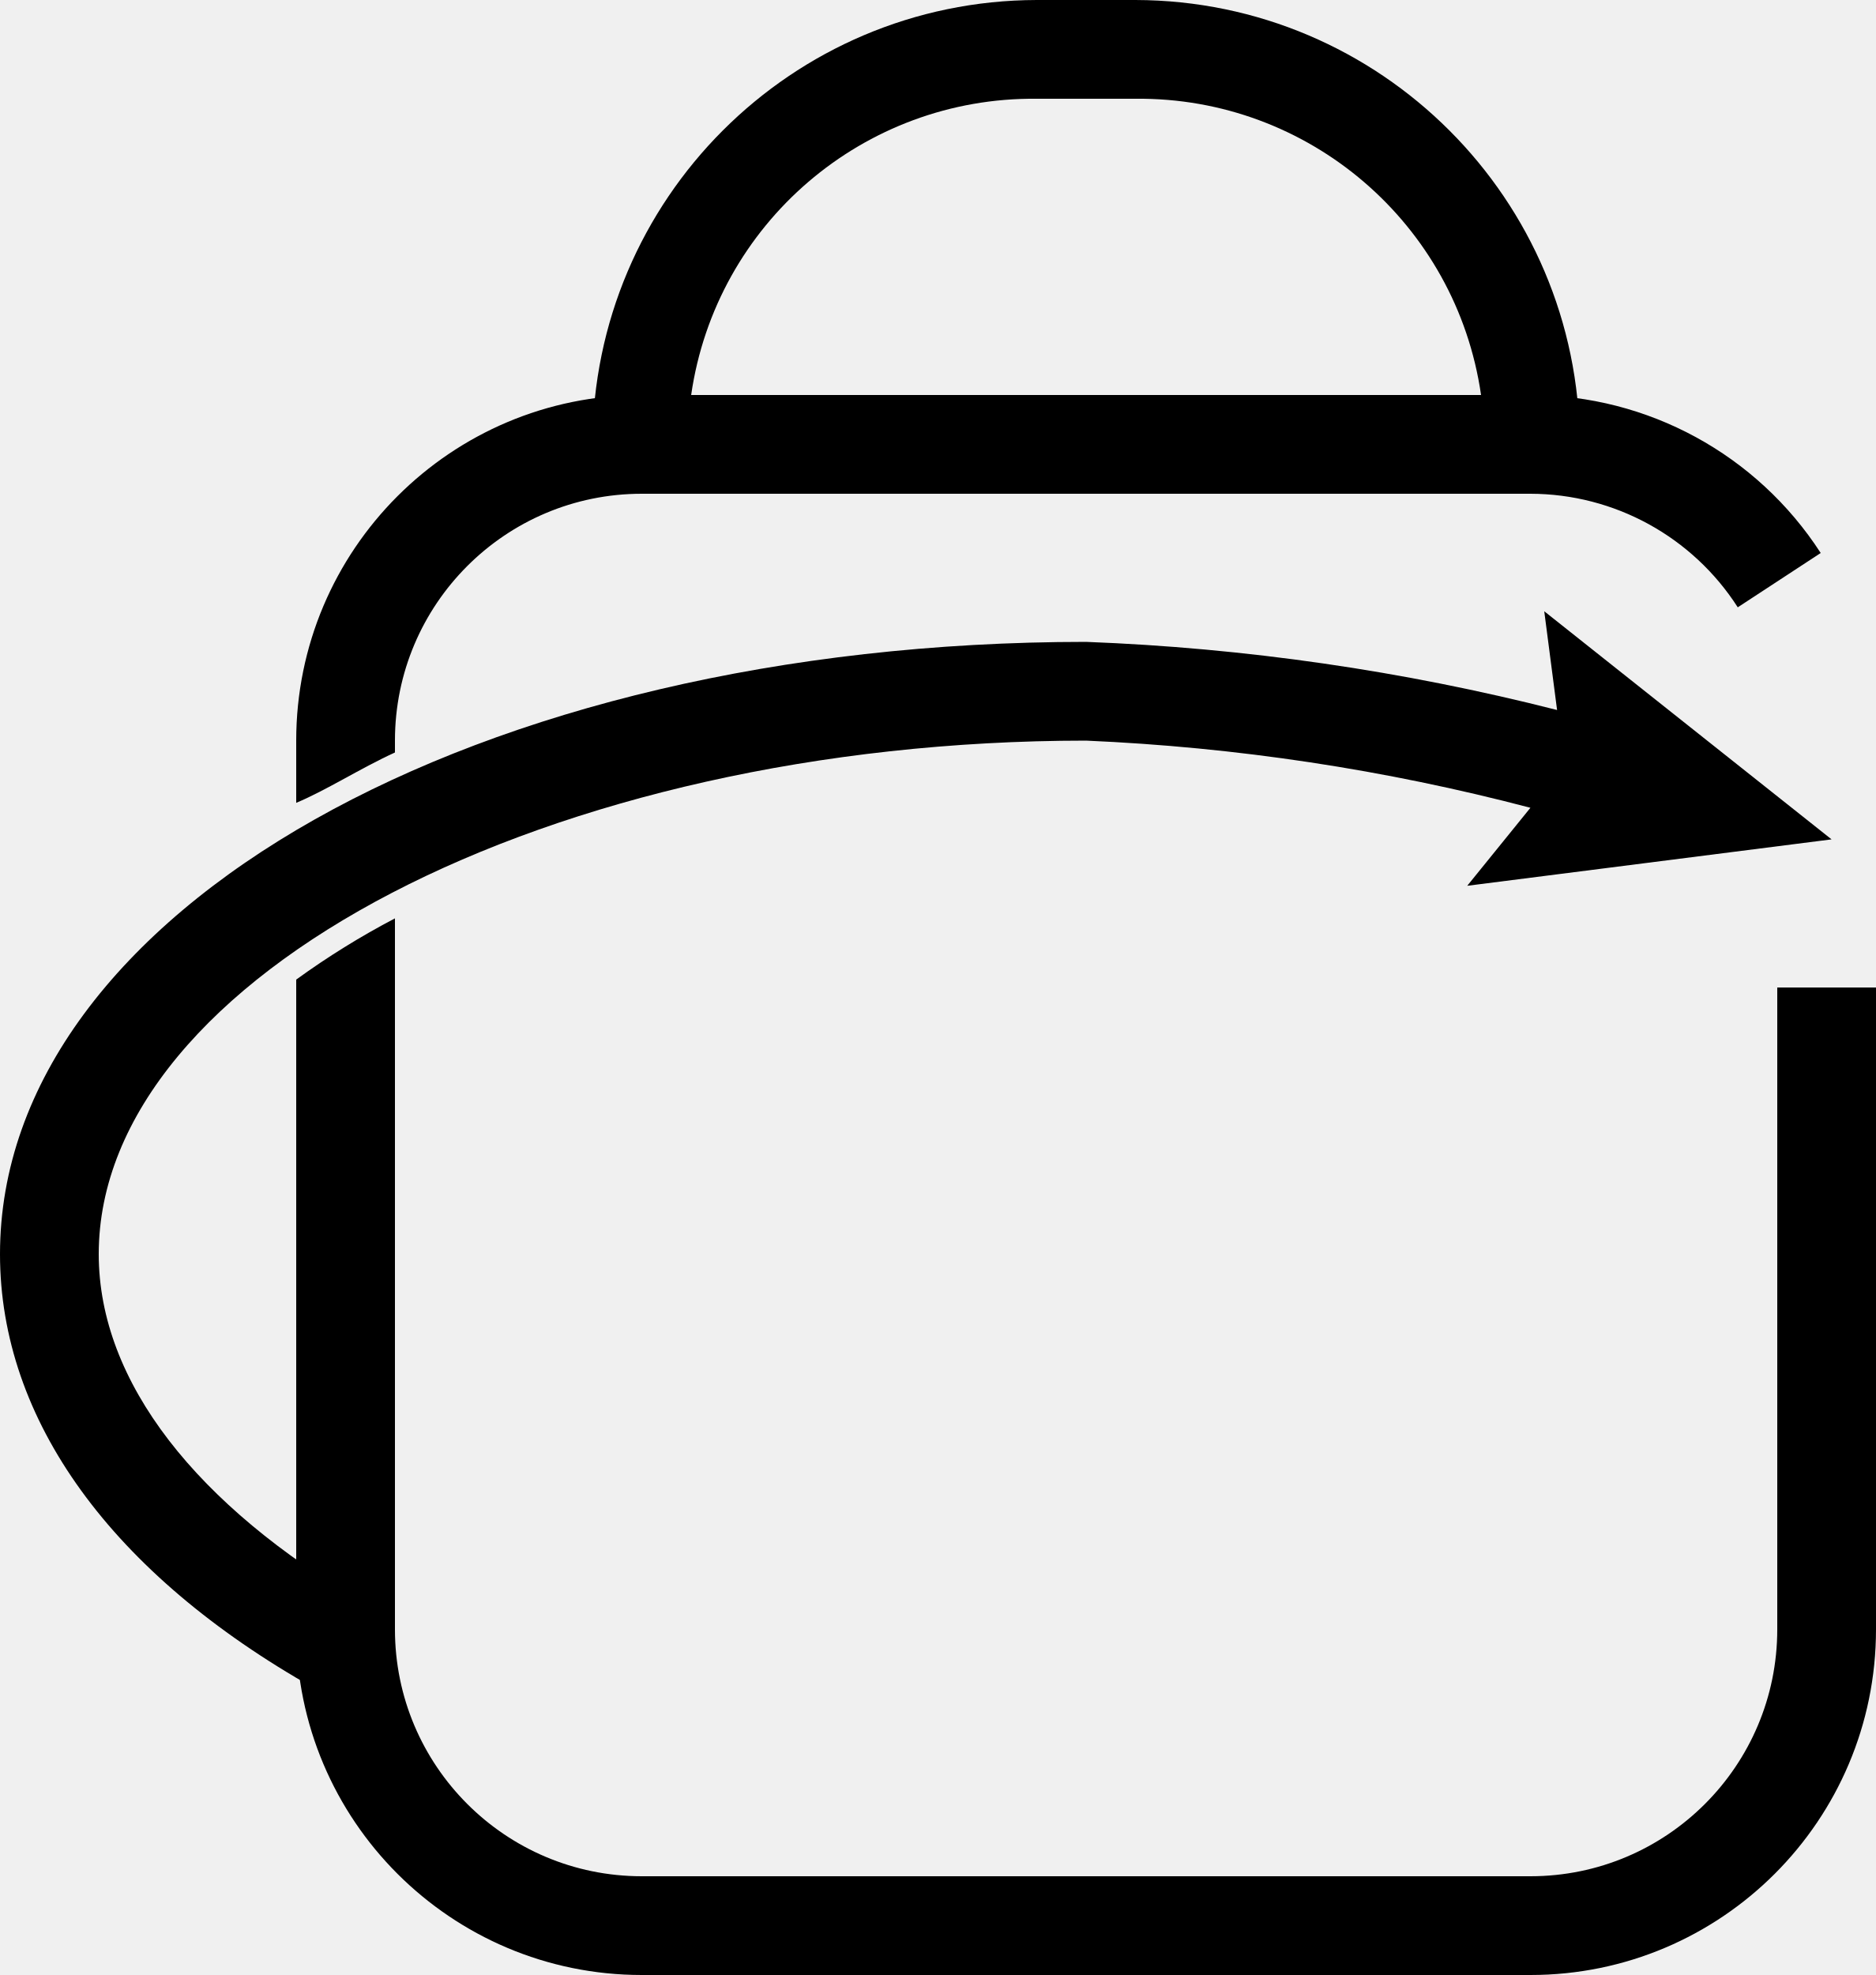
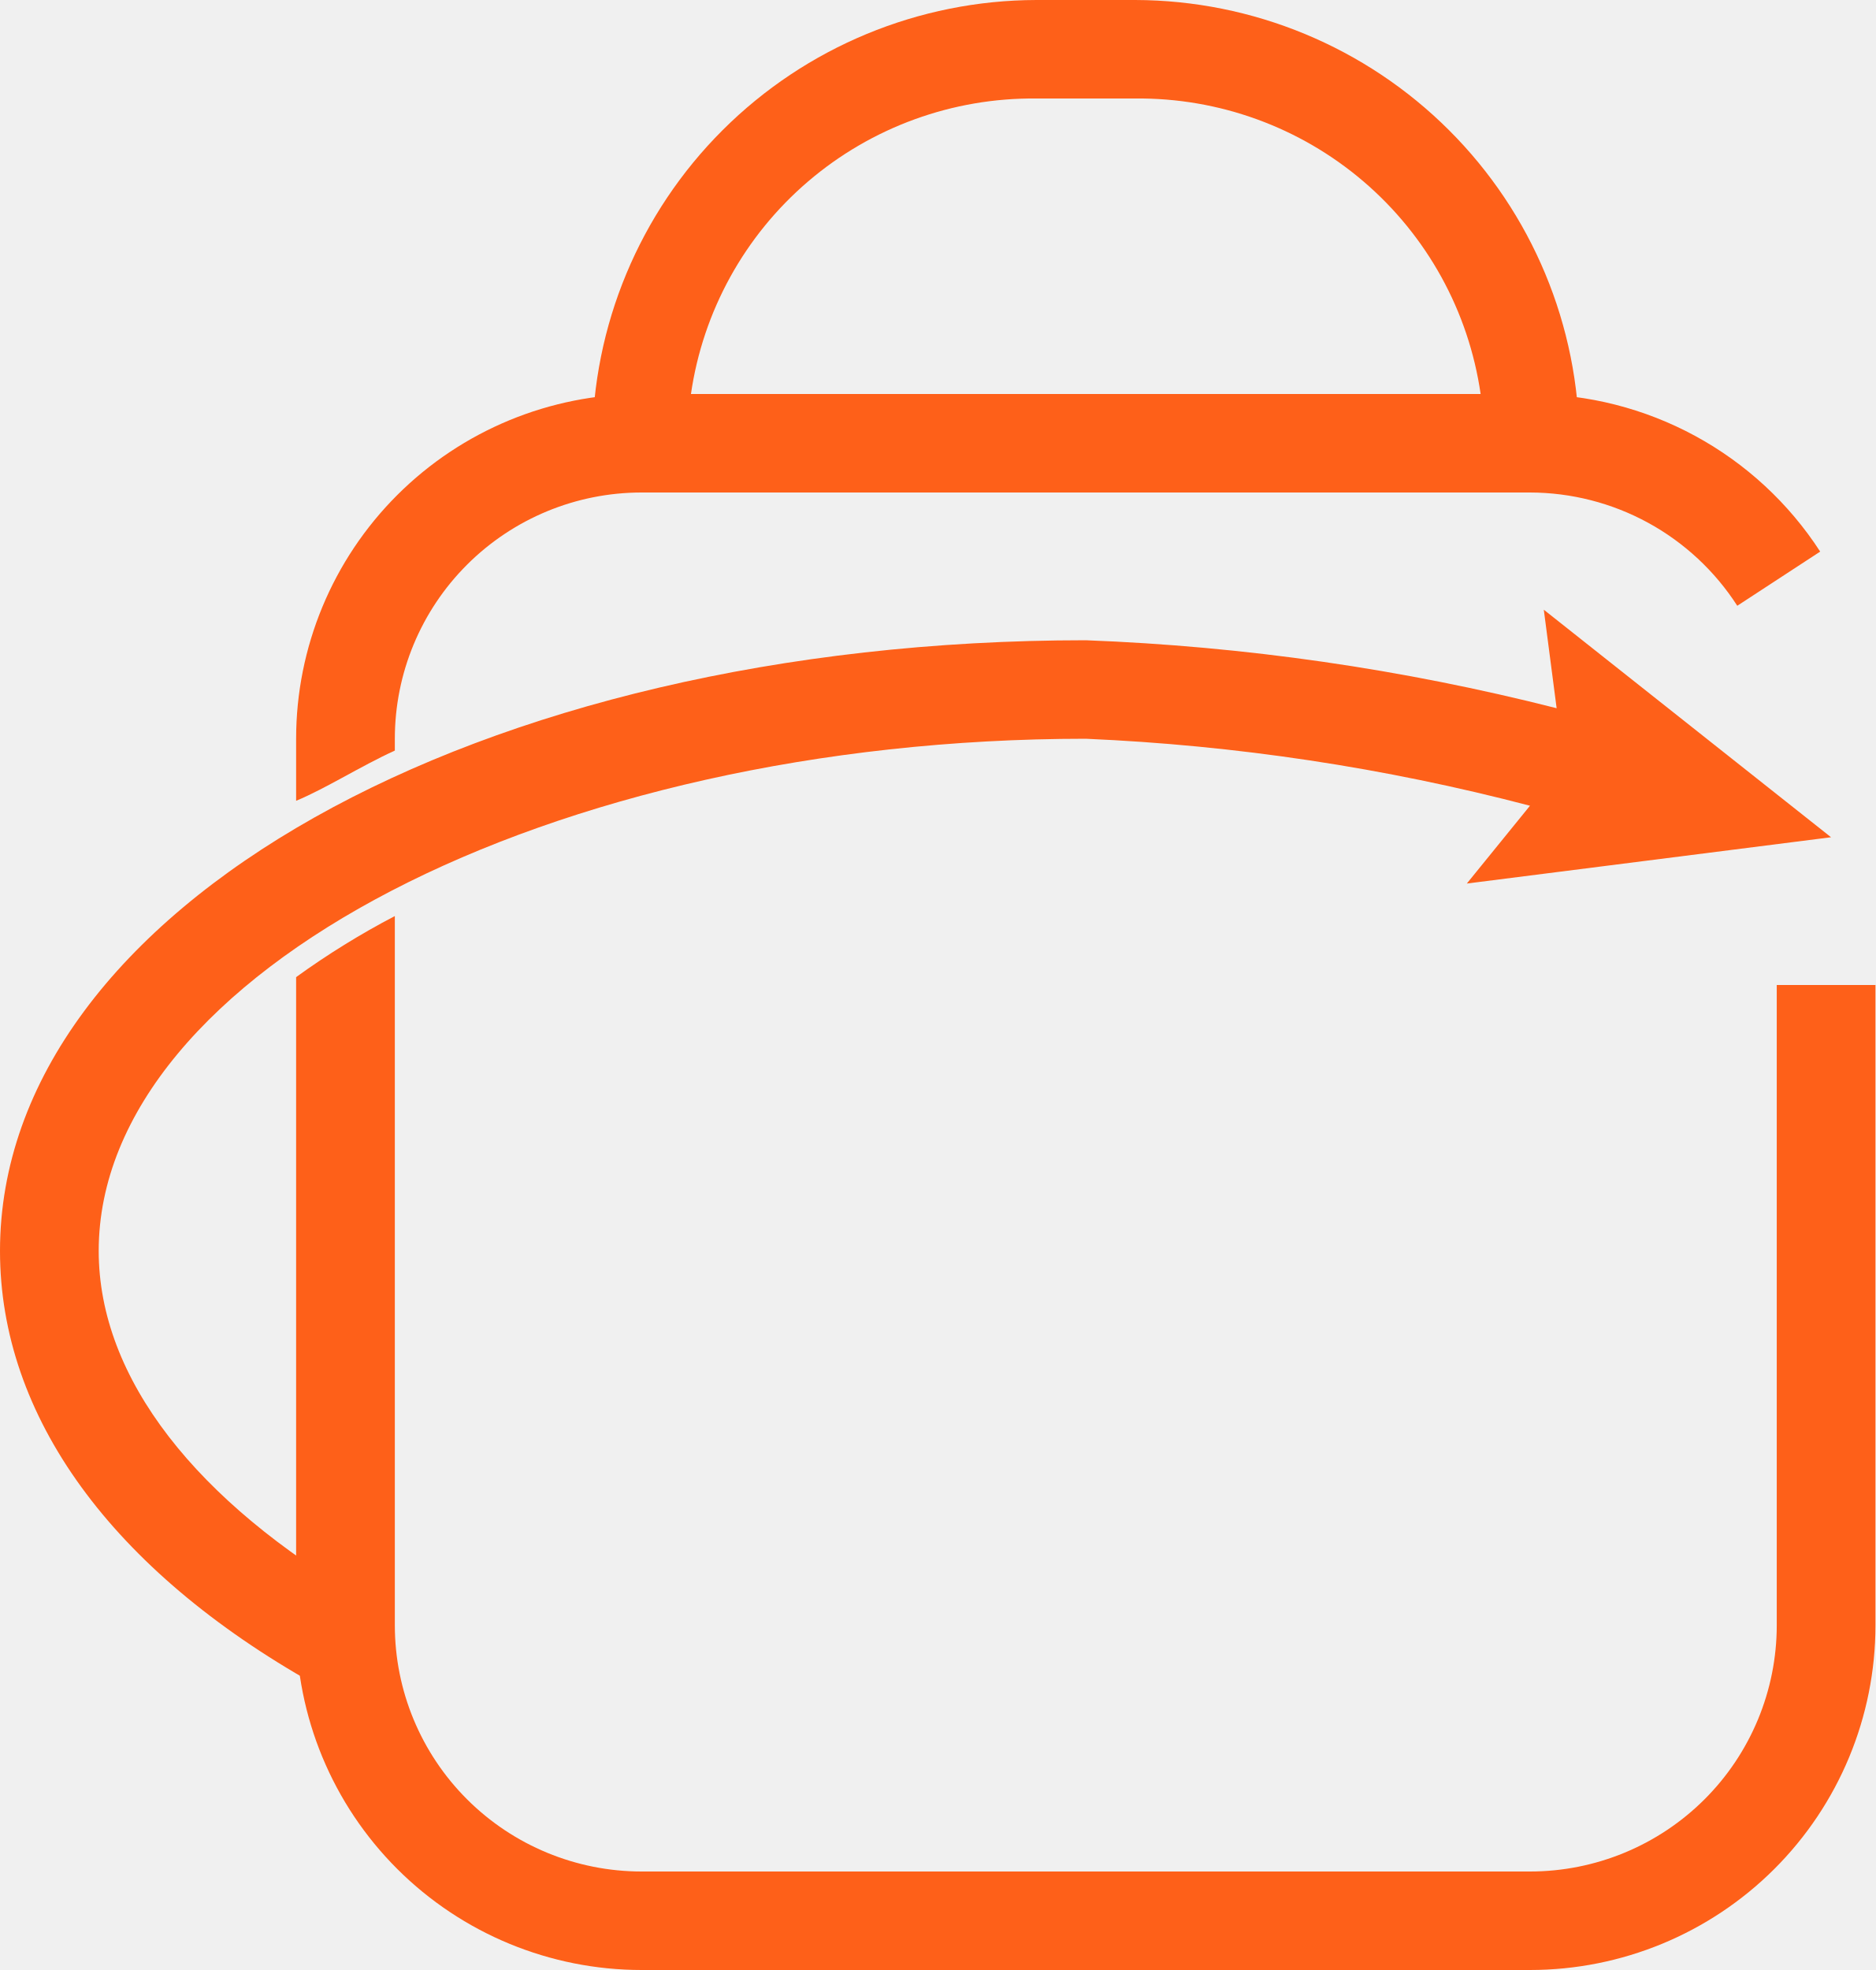
- <svg xmlns="http://www.w3.org/2000/svg" id="Ebene_6" data-name="Ebene 6" viewBox="0 0 19 20">
+ <svg xmlns="http://www.w3.org/2000/svg" width="179" height="188" viewBox="0 0 179 188" fill="none">
+   <g clip-path="url(#clip0)">
+     <path d="M174.761 79.9L147.345 58.186L148.57 67.586C133.862 63.849 118.798 61.675 103.632 61.1C45.504 61.1 0 86.762 0 119.38C0 135.172 10.646 149.836 30.053 160.74L34.669 152.562C18.842 143.35 9.421 131.6 9.421 119.38C9.421 92.872 52.569 70.5 103.632 70.5C117.951 71.118 132.163 73.26 146.026 76.892L139.997 84.318L174.761 79.9Z" fill="#FE6019" />
+     <path d="M150.737 47H56.526V42.3C56.551 31.089 61.026 20.344 68.971 12.417C76.916 4.489 87.685 0.025 98.921 0H108.342C119.578 0.025 130.347 4.489 138.292 12.417C146.237 20.344 150.712 31.089 150.737 42.3V47ZM65.947 37.6H141.316C140.175 29.712 136.204 22.505 130.139 17.319C124.074 12.132 116.329 9.318 108.342 9.4H98.921C90.934 9.318 83.189 12.132 77.124 17.319C71.059 22.505 67.088 29.712 65.947 37.6V37.6Z" fill="#FE6019" />
+     <path d="M37.684 71.628V70.5C37.684 64.267 40.166 58.29 44.583 53.883C49 49.476 54.99 47 61.237 47H146.026C149.967 47.007 153.843 48 157.3 49.888C160.756 51.777 163.682 54.501 165.811 57.81L173.724 52.64C170.734 48.024 166.632 44.23 161.794 41.602C156.956 38.975 151.535 37.599 146.026 37.6H61.237C52.492 37.6 44.105 41.066 37.921 47.236C31.737 53.406 28.263 61.774 28.263 70.5V76.422C31.184 75.2 34.387 73.132 37.684 71.628Z" fill="#FE6019" />
+     <path d="M169.579 155.1C169.579 161.333 167.098 167.31 162.681 171.717C158.264 176.124 152.273 178.6 146.026 178.6H61.237C54.99 178.6 49 176.124 44.583 171.717C40.166 167.31 37.684 161.333 37.684 155.1V87.42C34.406 89.132 31.258 91.08 28.263 93.248V155.1C28.263 163.826 31.737 172.194 37.921 178.364C44.105 184.534 52.492 188 61.237 188H146.026C154.771 188 163.158 184.534 169.342 178.364C175.526 172.194 179 163.826 179 155.1V94H169.579V155.1Z" fill="#FE6019" />
+   </g>
  <defs>
-     <style>.cls-1{fill:none;}</style>
+     <clipPath id="clip0">
+       <rect width="179" height="188" fill="white" />
+     </clipPath>
  </defs>
-   <path d="M17,7H7V6.5A4.51,4.51,0,0,1,11.5,2h1A4.51,4.51,0,0,1,17,6.5ZM8,6H16A3.5,3.5,0,0,0,12.5,3h-1A3.5,3.5,0,0,0,8,6Z" transform="translate(-1 -2)" />
-   <path class="cls-1" d="M2.5,17.5" transform="translate(-1 -2)" />
-   <path class="cls-1" d="M20.5,9.5" transform="translate(-1 -2)" />
-   <path d="M19.55,10.5,16.64,8.19l.13,1A22.84,22.84,0,0,0,12,8.5c-6.17,0-11,2.73-11,6.2,0,1.68,1.13,3.24,3.19,4.4l.49-.87C3,17.25,2,16,2,14.7c0-2.82,4.58-5.2,10-5.2a21.35,21.35,0,0,1,4.5.68l-.64.79Z" transform="translate(-1 -2)" />
-   <path d="M5,9.62V9.5A2.5,2.5,0,0,1,7.5,7h9a2.5,2.5,0,0,1,2.1,1.15l.84-.55A3.5,3.5,0,0,0,16.5,6h-9A3.5,3.5,0,0,0,4,9.5v.63C4.31,10,4.65,9.78,5,9.62Z" transform="translate(-1 -2)" />
-   <path d="M19,18.5A2.5,2.5,0,0,1,16.5,21h-9A2.5,2.5,0,0,1,5,18.5V11.3a8.09,8.09,0,0,0-1,.62V18.5A3.5,3.5,0,0,0,7.5,22h9A3.5,3.5,0,0,0,20,18.5V12H19Z" transform="translate(-1 -2)" />
</svg>
